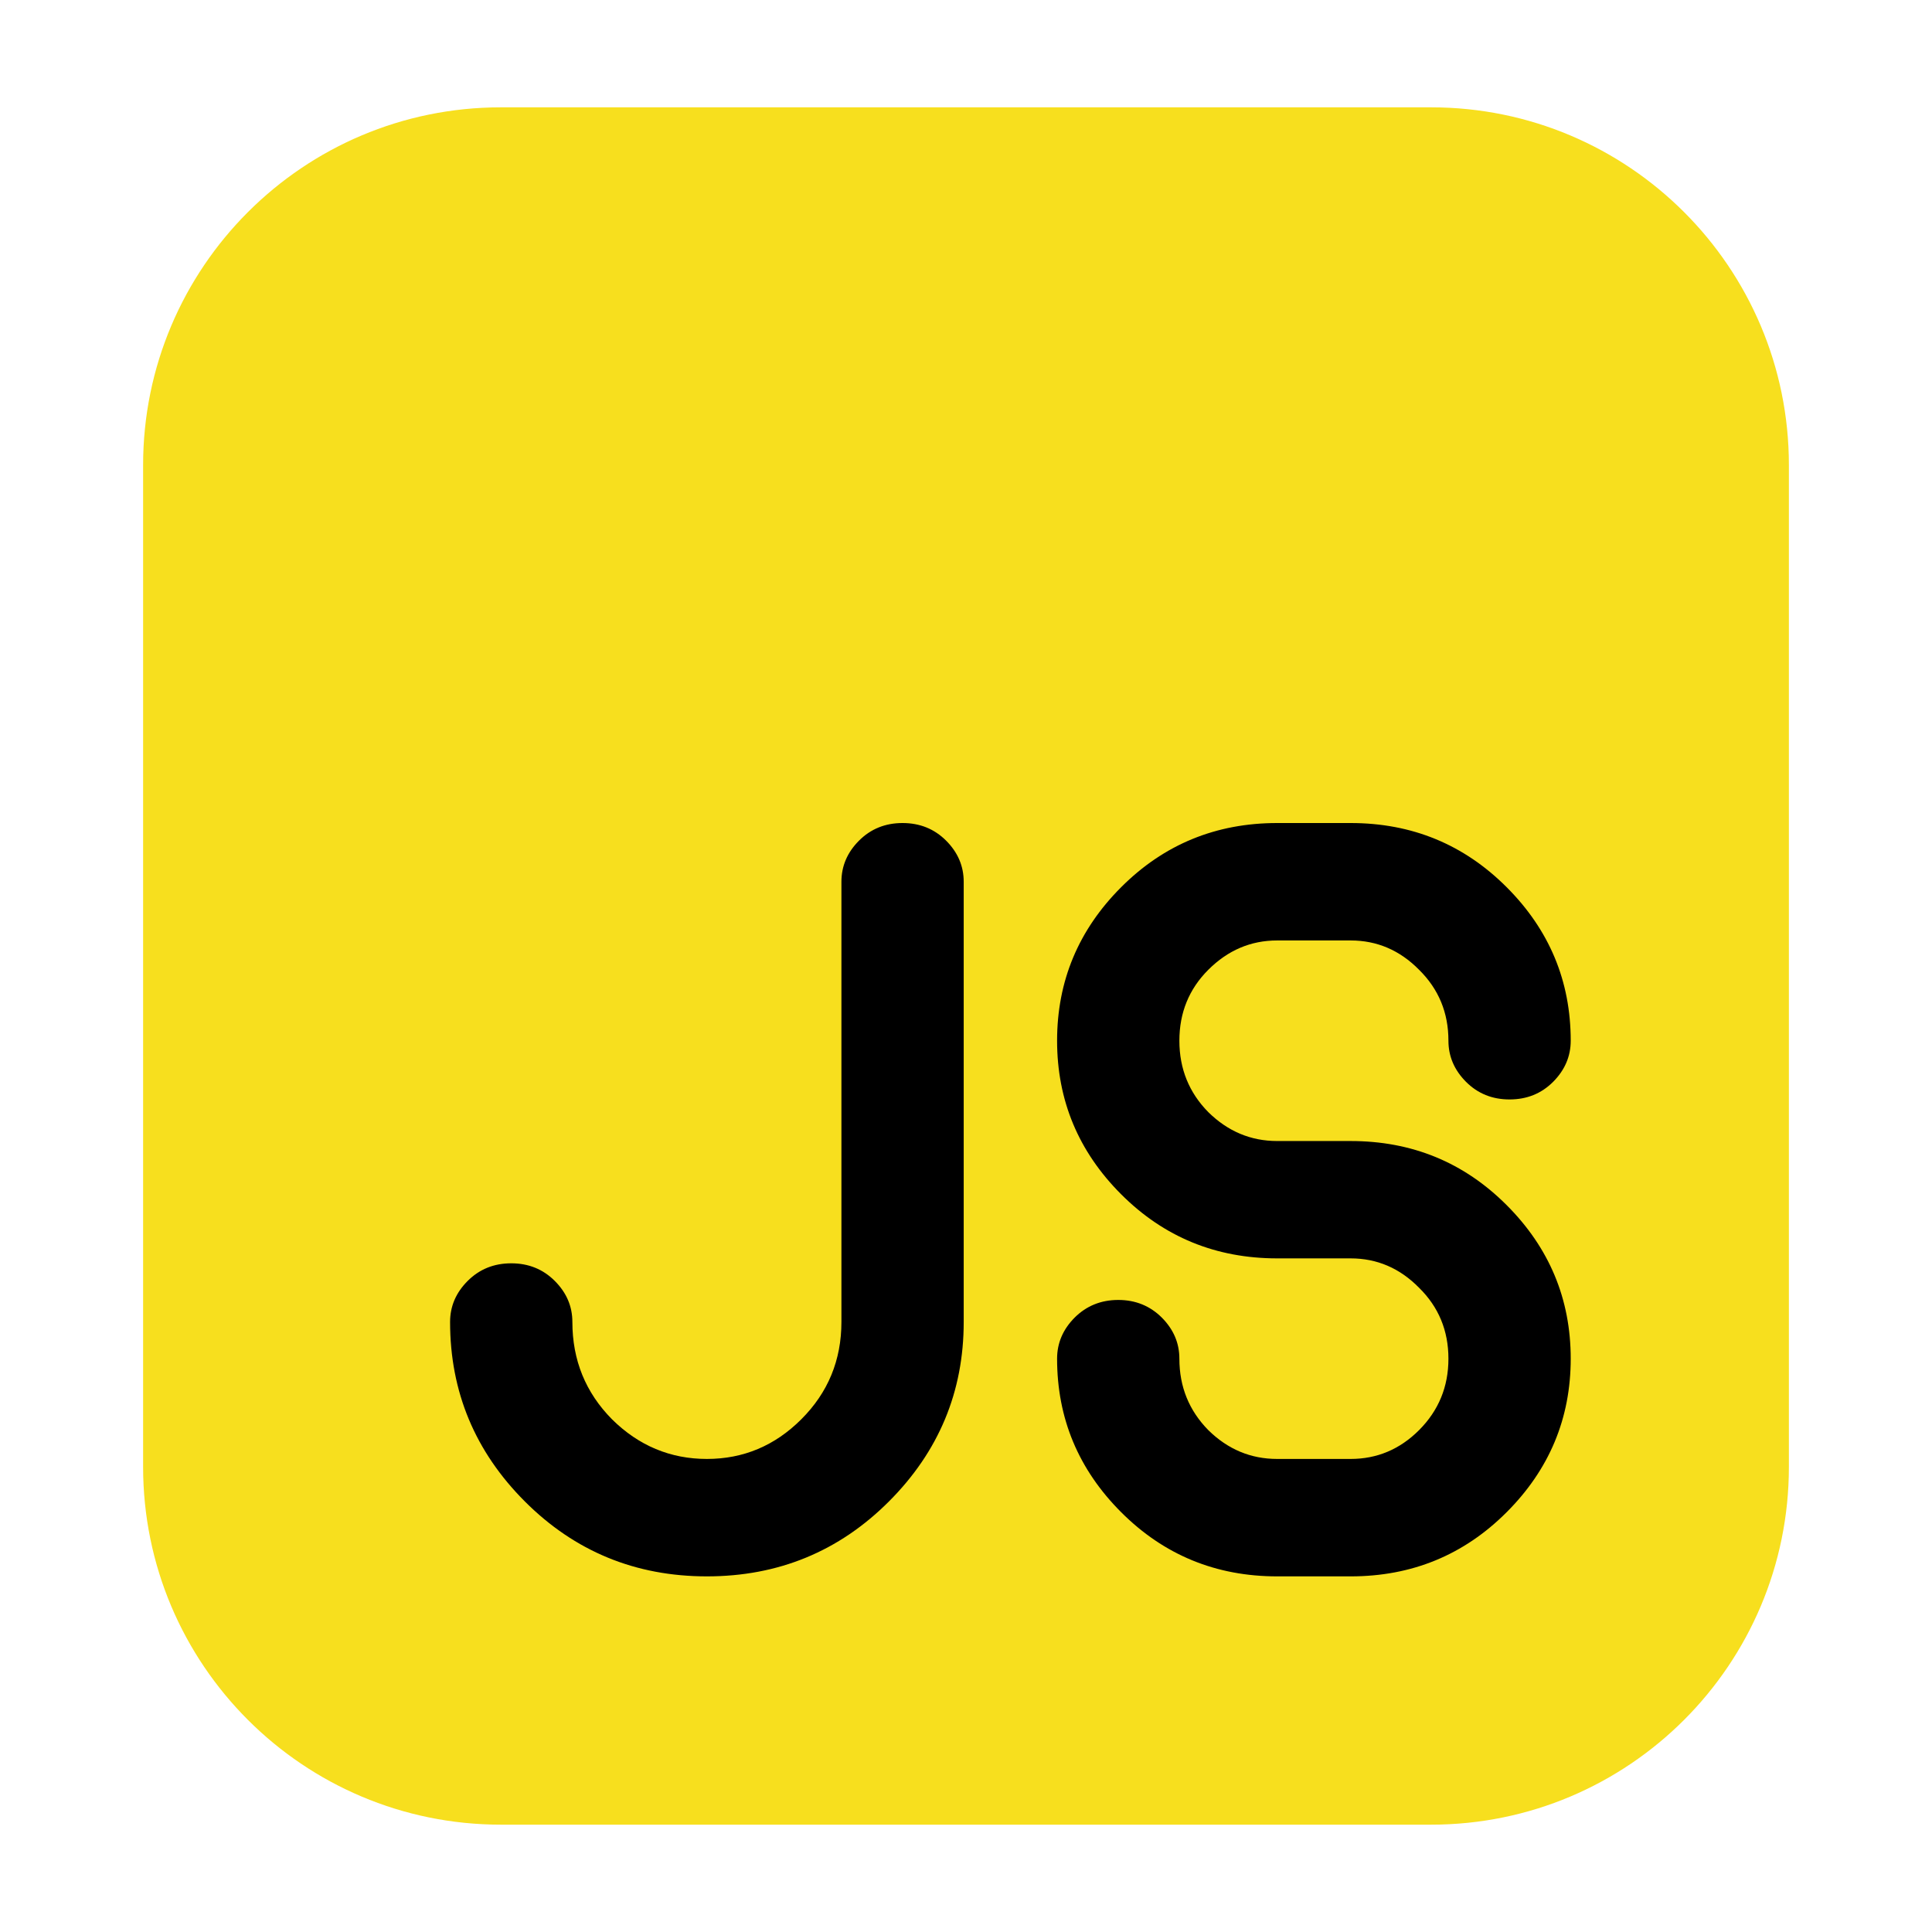
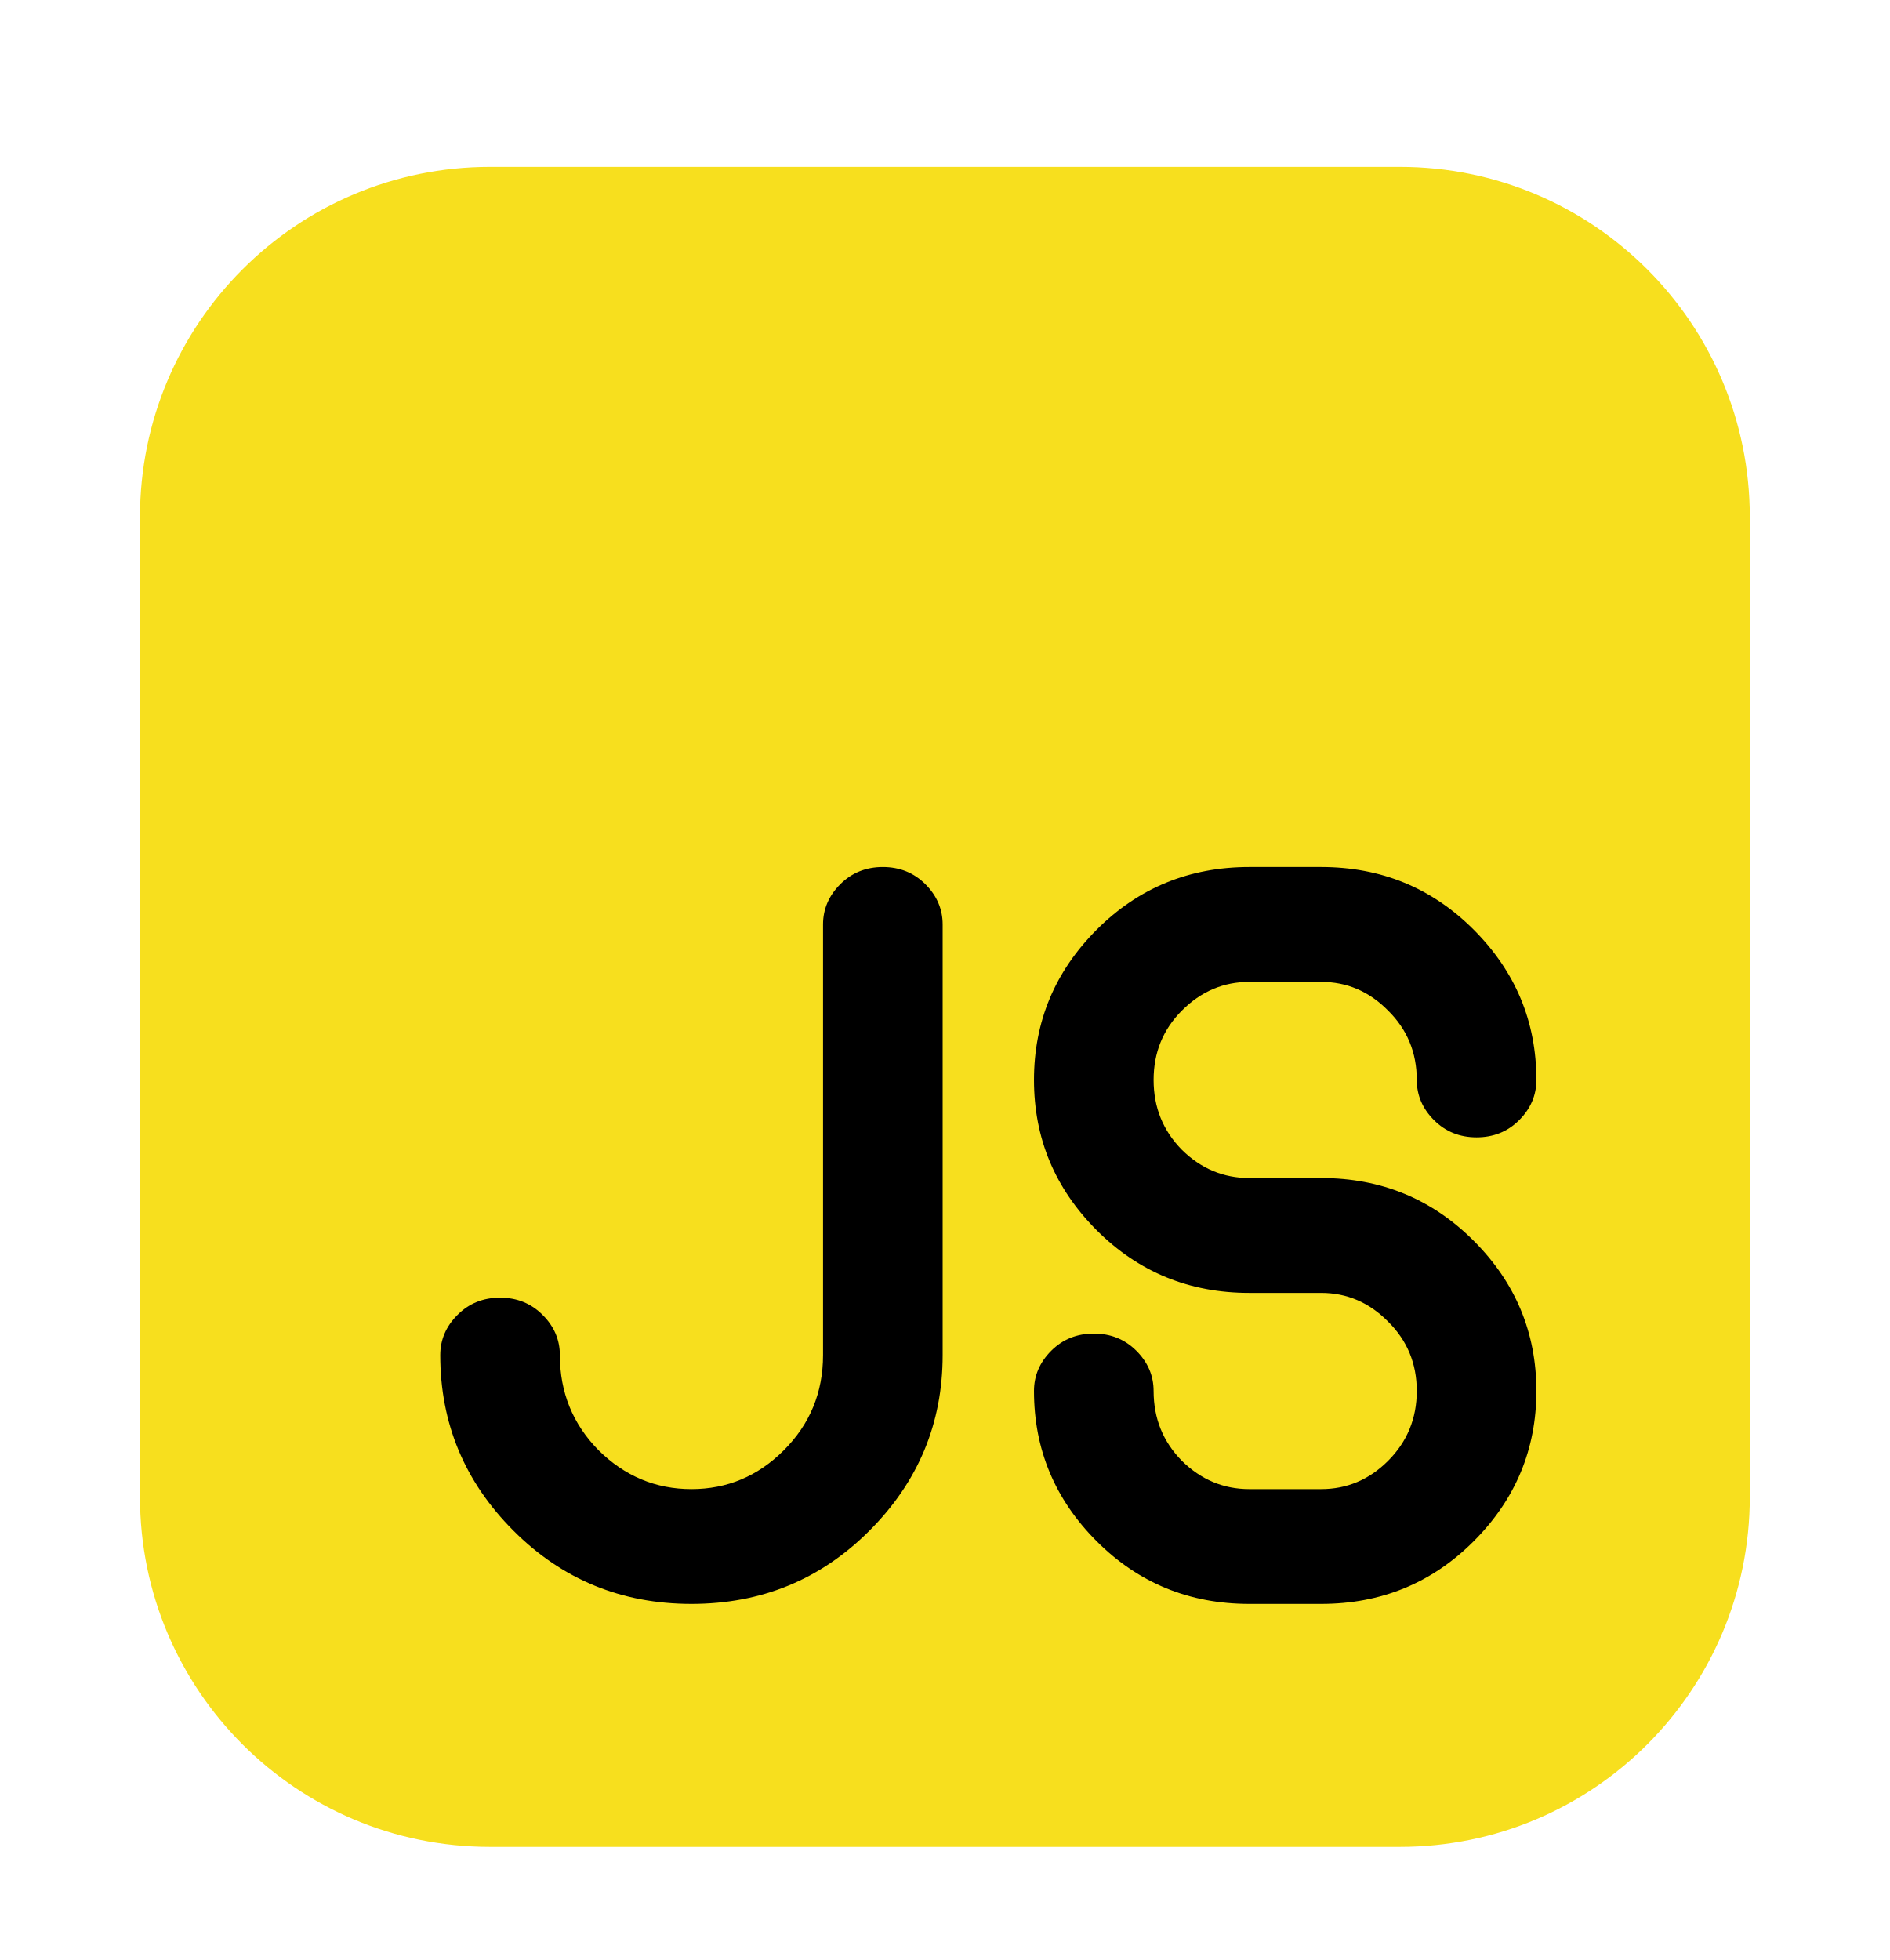
- <svg xmlns="http://www.w3.org/2000/svg" width="27" height="27" viewBox="0 0 27 27" fill="none">
-   <rect x="2" y="1.5" width="23" height="24" rx="5" fill="#F7DF1E" />
-   <path d="M6.29 18.475C6.29 18.256 6.372 18.065 6.536 17.901C6.7 17.737 6.903 17.655 7.145 17.655C7.386 17.655 7.589 17.737 7.753 17.901C7.917 18.065 7.999 18.256 7.999 18.475C7.999 19.008 8.184 19.462 8.553 19.835C8.926 20.204 9.369 20.389 9.879 20.389C10.389 20.389 10.829 20.204 11.198 19.835C11.572 19.462 11.759 19.008 11.759 18.475V12.323C11.759 12.104 11.841 11.912 12.005 11.748C12.169 11.584 12.372 11.502 12.613 11.502C12.855 11.502 13.058 11.584 13.222 11.748C13.386 11.912 13.468 12.104 13.468 12.323V18.475C13.468 19.45 13.119 20.287 12.422 20.984C11.725 21.681 10.877 22.03 9.879 22.03C8.881 22.03 8.033 21.681 7.336 20.984C6.639 20.287 6.29 19.45 6.29 18.475ZM21.951 14.544C21.951 14.763 21.869 14.954 21.705 15.119C21.541 15.283 21.338 15.365 21.096 15.365C20.855 15.365 20.652 15.283 20.488 15.119C20.324 14.954 20.242 14.763 20.242 14.544C20.242 14.152 20.105 13.822 19.832 13.553C19.563 13.28 19.244 13.143 18.875 13.143H17.849C17.48 13.143 17.159 13.28 16.886 13.553C16.617 13.822 16.482 14.152 16.482 14.544C16.482 14.936 16.617 15.269 16.886 15.542C17.159 15.811 17.48 15.946 17.849 15.946H18.875C19.732 15.946 20.458 16.244 21.055 16.841C21.652 17.438 21.951 18.154 21.951 18.988C21.951 19.822 21.652 20.537 21.055 21.134C20.458 21.731 19.732 22.03 18.875 22.03H17.849C16.993 22.03 16.266 21.731 15.669 21.134C15.072 20.537 14.773 19.822 14.773 18.988C14.773 18.769 14.855 18.578 15.019 18.413C15.183 18.25 15.386 18.167 15.628 18.167C15.869 18.167 16.072 18.25 16.236 18.413C16.4 18.578 16.482 18.769 16.482 18.988C16.482 19.38 16.617 19.712 16.886 19.986C17.159 20.255 17.48 20.389 17.849 20.389H18.875C19.244 20.389 19.563 20.255 19.832 19.986C20.105 19.712 20.242 19.38 20.242 18.988C20.242 18.596 20.105 18.265 19.832 17.997C19.563 17.723 19.244 17.586 18.875 17.586H17.849C16.993 17.586 16.266 17.288 15.669 16.691C15.072 16.094 14.773 15.378 14.773 14.544C14.773 13.71 15.072 12.995 15.669 12.398C16.266 11.801 16.993 11.502 17.849 11.502H18.875C19.732 11.502 20.458 11.801 21.055 12.398C21.652 12.995 21.951 13.71 21.951 14.544Z" fill="black" />
+ <svg xmlns="http://www.w3.org/2000/svg" width="27" height="28" viewBox="0 0 27 28" fill="none">
+   <rect x="2" y="2.384" width="23" height="24" rx="5" fill="#F7DF1E" />
+   <path d="M6.29 19.359C6.29 19.14 6.372 18.948 6.536 18.785C6.7 18.62 6.903 18.538 7.145 18.538C7.386 18.538 7.589 18.62 7.753 18.785C7.917 18.948 7.999 19.14 7.999 19.359C7.999 19.892 8.184 20.345 8.553 20.719C8.926 21.088 9.369 21.273 9.879 21.273C10.389 21.273 10.829 21.088 11.198 20.719C11.572 20.345 11.759 19.892 11.759 19.359V13.206C11.759 12.988 11.841 12.796 12.005 12.632C12.169 12.468 12.372 12.386 12.613 12.386C12.855 12.386 13.058 12.468 13.222 12.632C13.386 12.796 13.468 12.988 13.468 13.206V19.359C13.468 20.334 13.119 21.17 12.422 21.867C11.725 22.565 10.877 22.913 9.879 22.913C8.881 22.913 8.033 22.565 7.336 21.867C6.639 21.17 6.29 20.334 6.29 19.359ZM21.951 15.428C21.951 15.647 21.869 15.838 21.705 16.002C21.541 16.166 21.338 16.248 21.096 16.248C20.855 16.248 20.652 16.166 20.488 16.002C20.324 15.838 20.242 15.647 20.242 15.428C20.242 15.036 20.105 14.706 19.832 14.437C19.563 14.163 19.244 14.027 18.875 14.027H17.849C17.48 14.027 17.159 14.163 16.886 14.437C16.617 14.706 16.482 15.036 16.482 15.428C16.482 15.82 16.617 16.153 16.886 16.426C17.159 16.695 17.48 16.829 17.849 16.829H18.875C19.732 16.829 20.458 17.128 21.055 17.725C21.652 18.322 21.951 19.037 21.951 19.871C21.951 20.705 21.652 21.421 21.055 22.018C20.458 22.615 19.732 22.913 18.875 22.913H17.849C16.993 22.913 16.266 22.615 15.669 22.018C15.072 21.421 14.773 20.705 14.773 19.871C14.773 19.653 14.855 19.461 15.019 19.297C15.183 19.133 15.386 19.051 15.628 19.051C15.869 19.051 16.072 19.133 16.236 19.297C16.4 19.461 16.482 19.653 16.482 19.871C16.482 20.263 16.617 20.596 16.886 20.869C17.159 21.138 17.48 21.273 17.849 21.273H18.875C19.244 21.273 19.563 21.138 19.832 20.869C20.105 20.596 20.242 20.263 20.242 19.871C20.242 19.479 20.105 19.149 19.832 18.88C19.563 18.607 19.244 18.47 18.875 18.47H17.849C16.993 18.47 16.266 18.172 15.669 17.575C15.072 16.977 14.773 16.262 14.773 15.428C14.773 14.594 15.072 13.879 15.669 13.281C16.266 12.684 16.993 12.386 17.849 12.386H18.875C19.732 12.386 20.458 12.684 21.055 13.281C21.652 13.879 21.951 14.594 21.951 15.428Z" fill="black" />
</svg>
